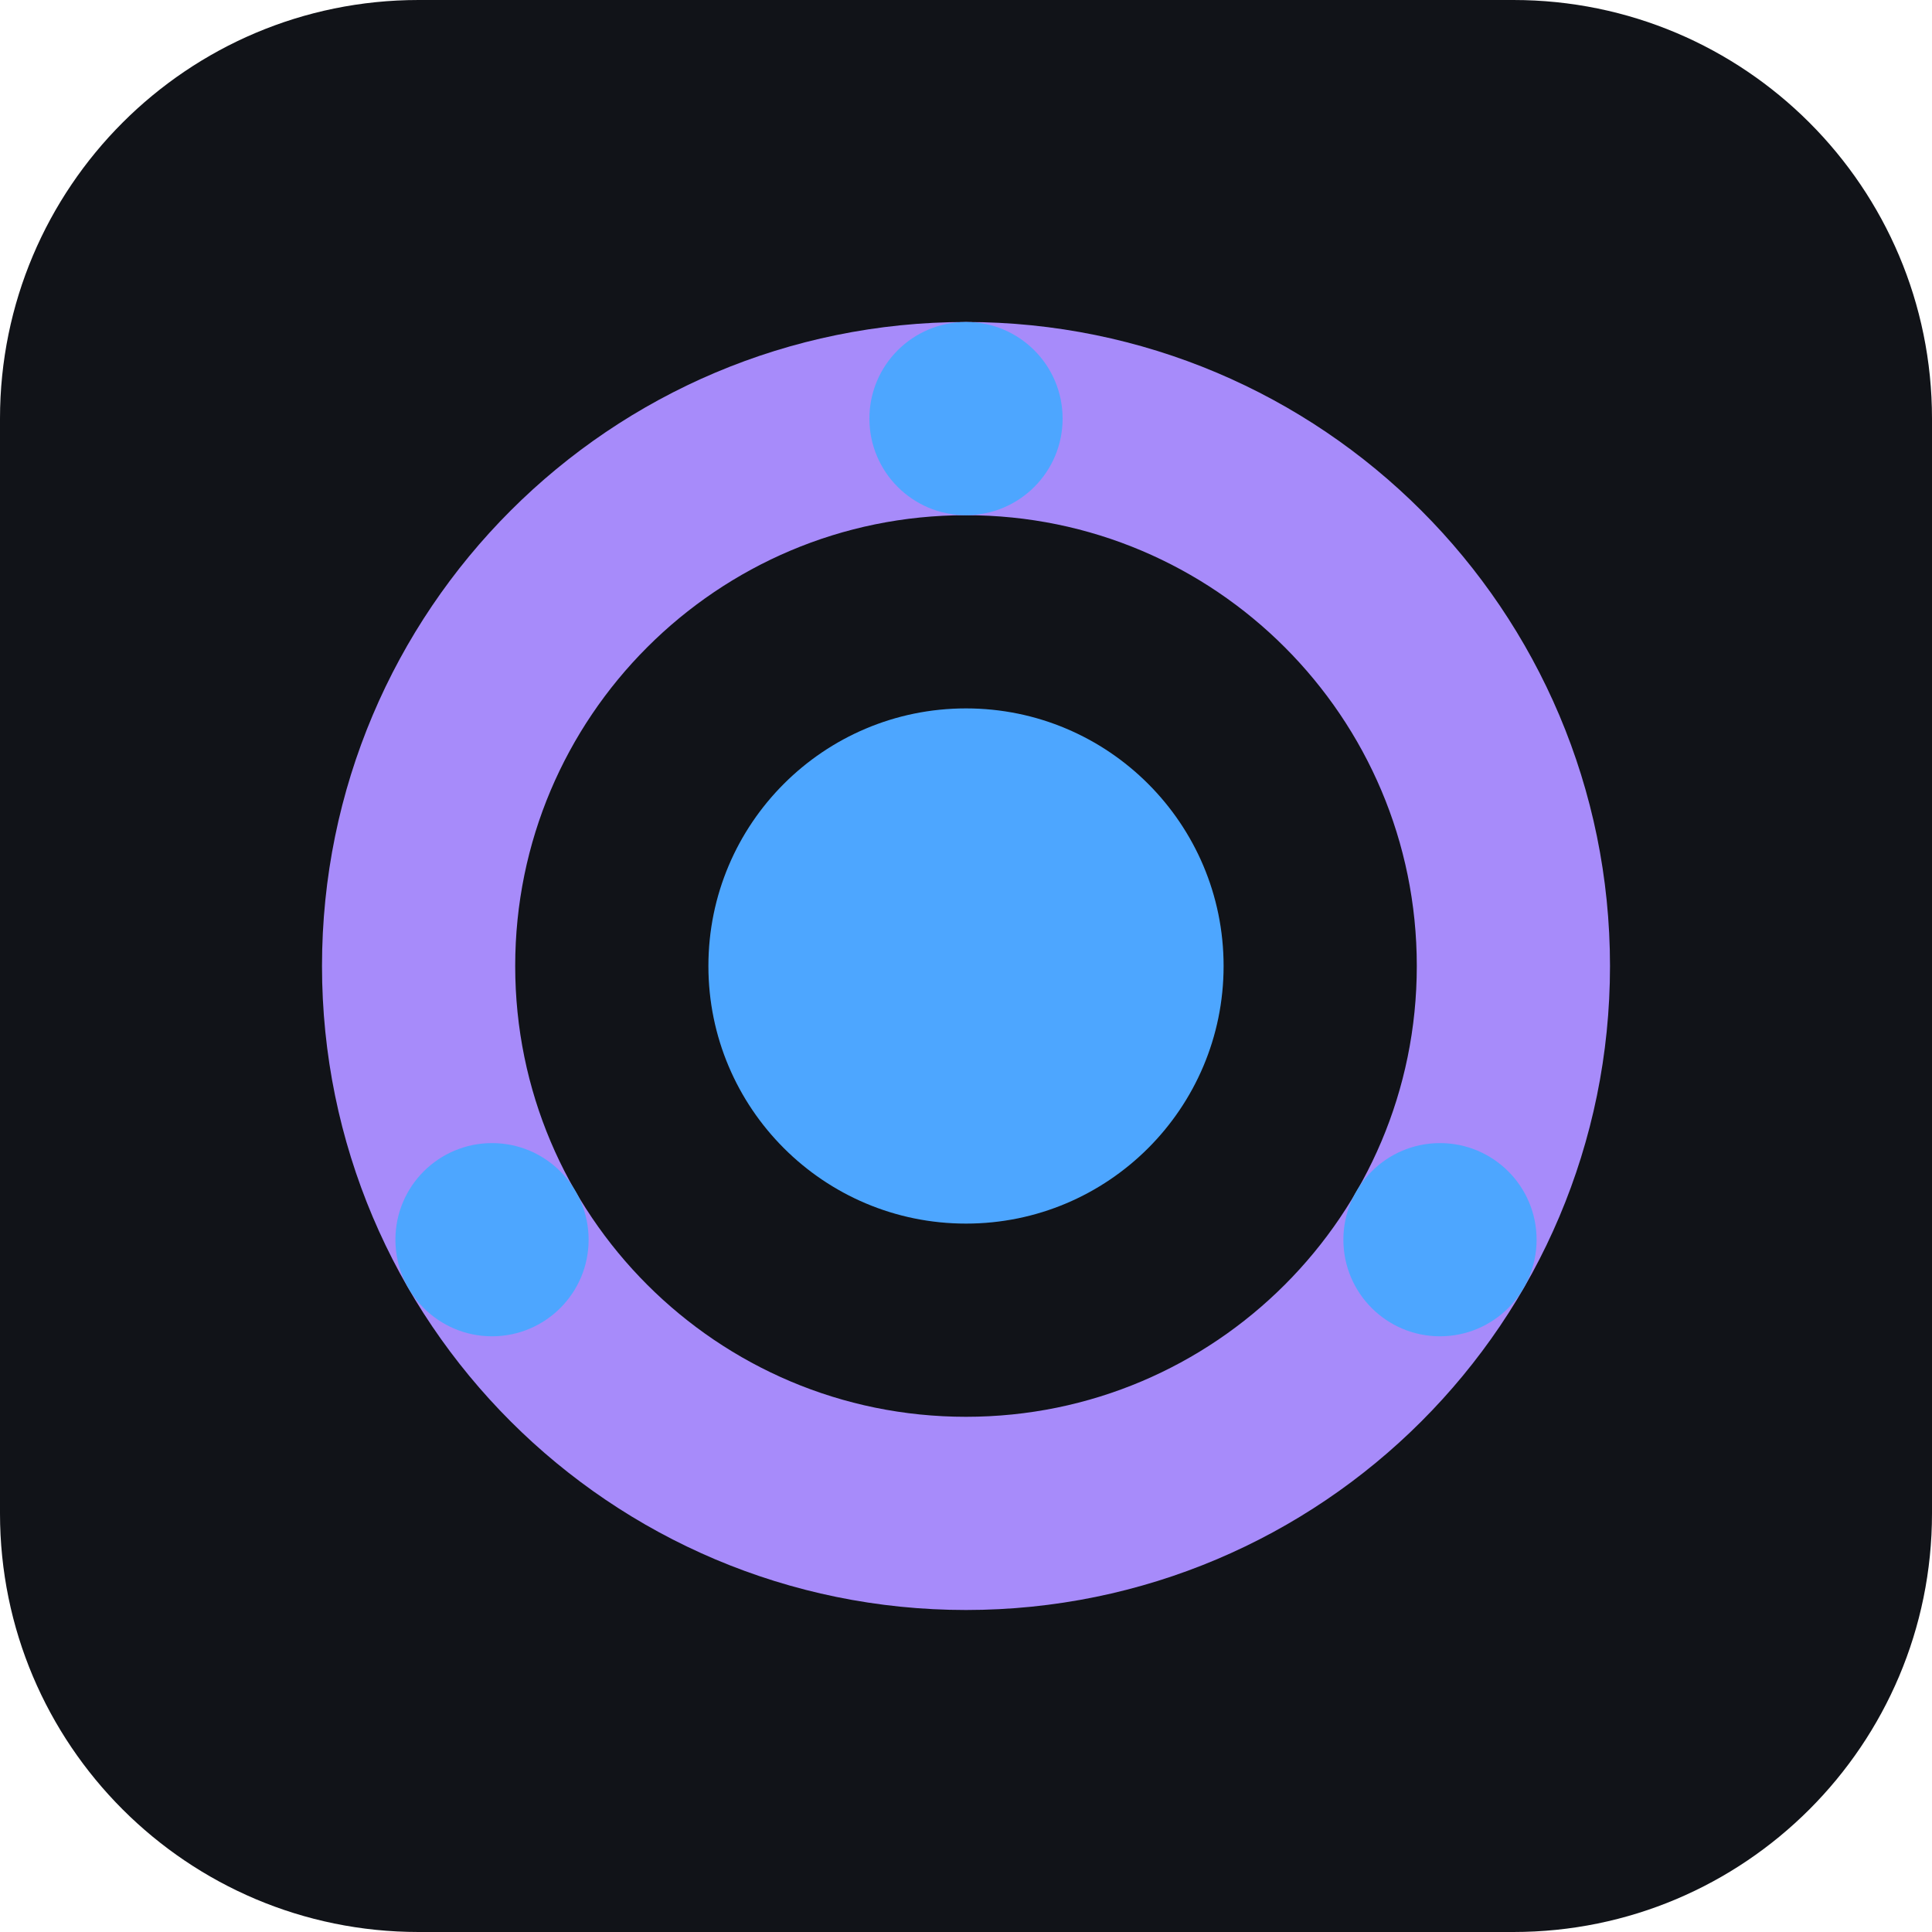
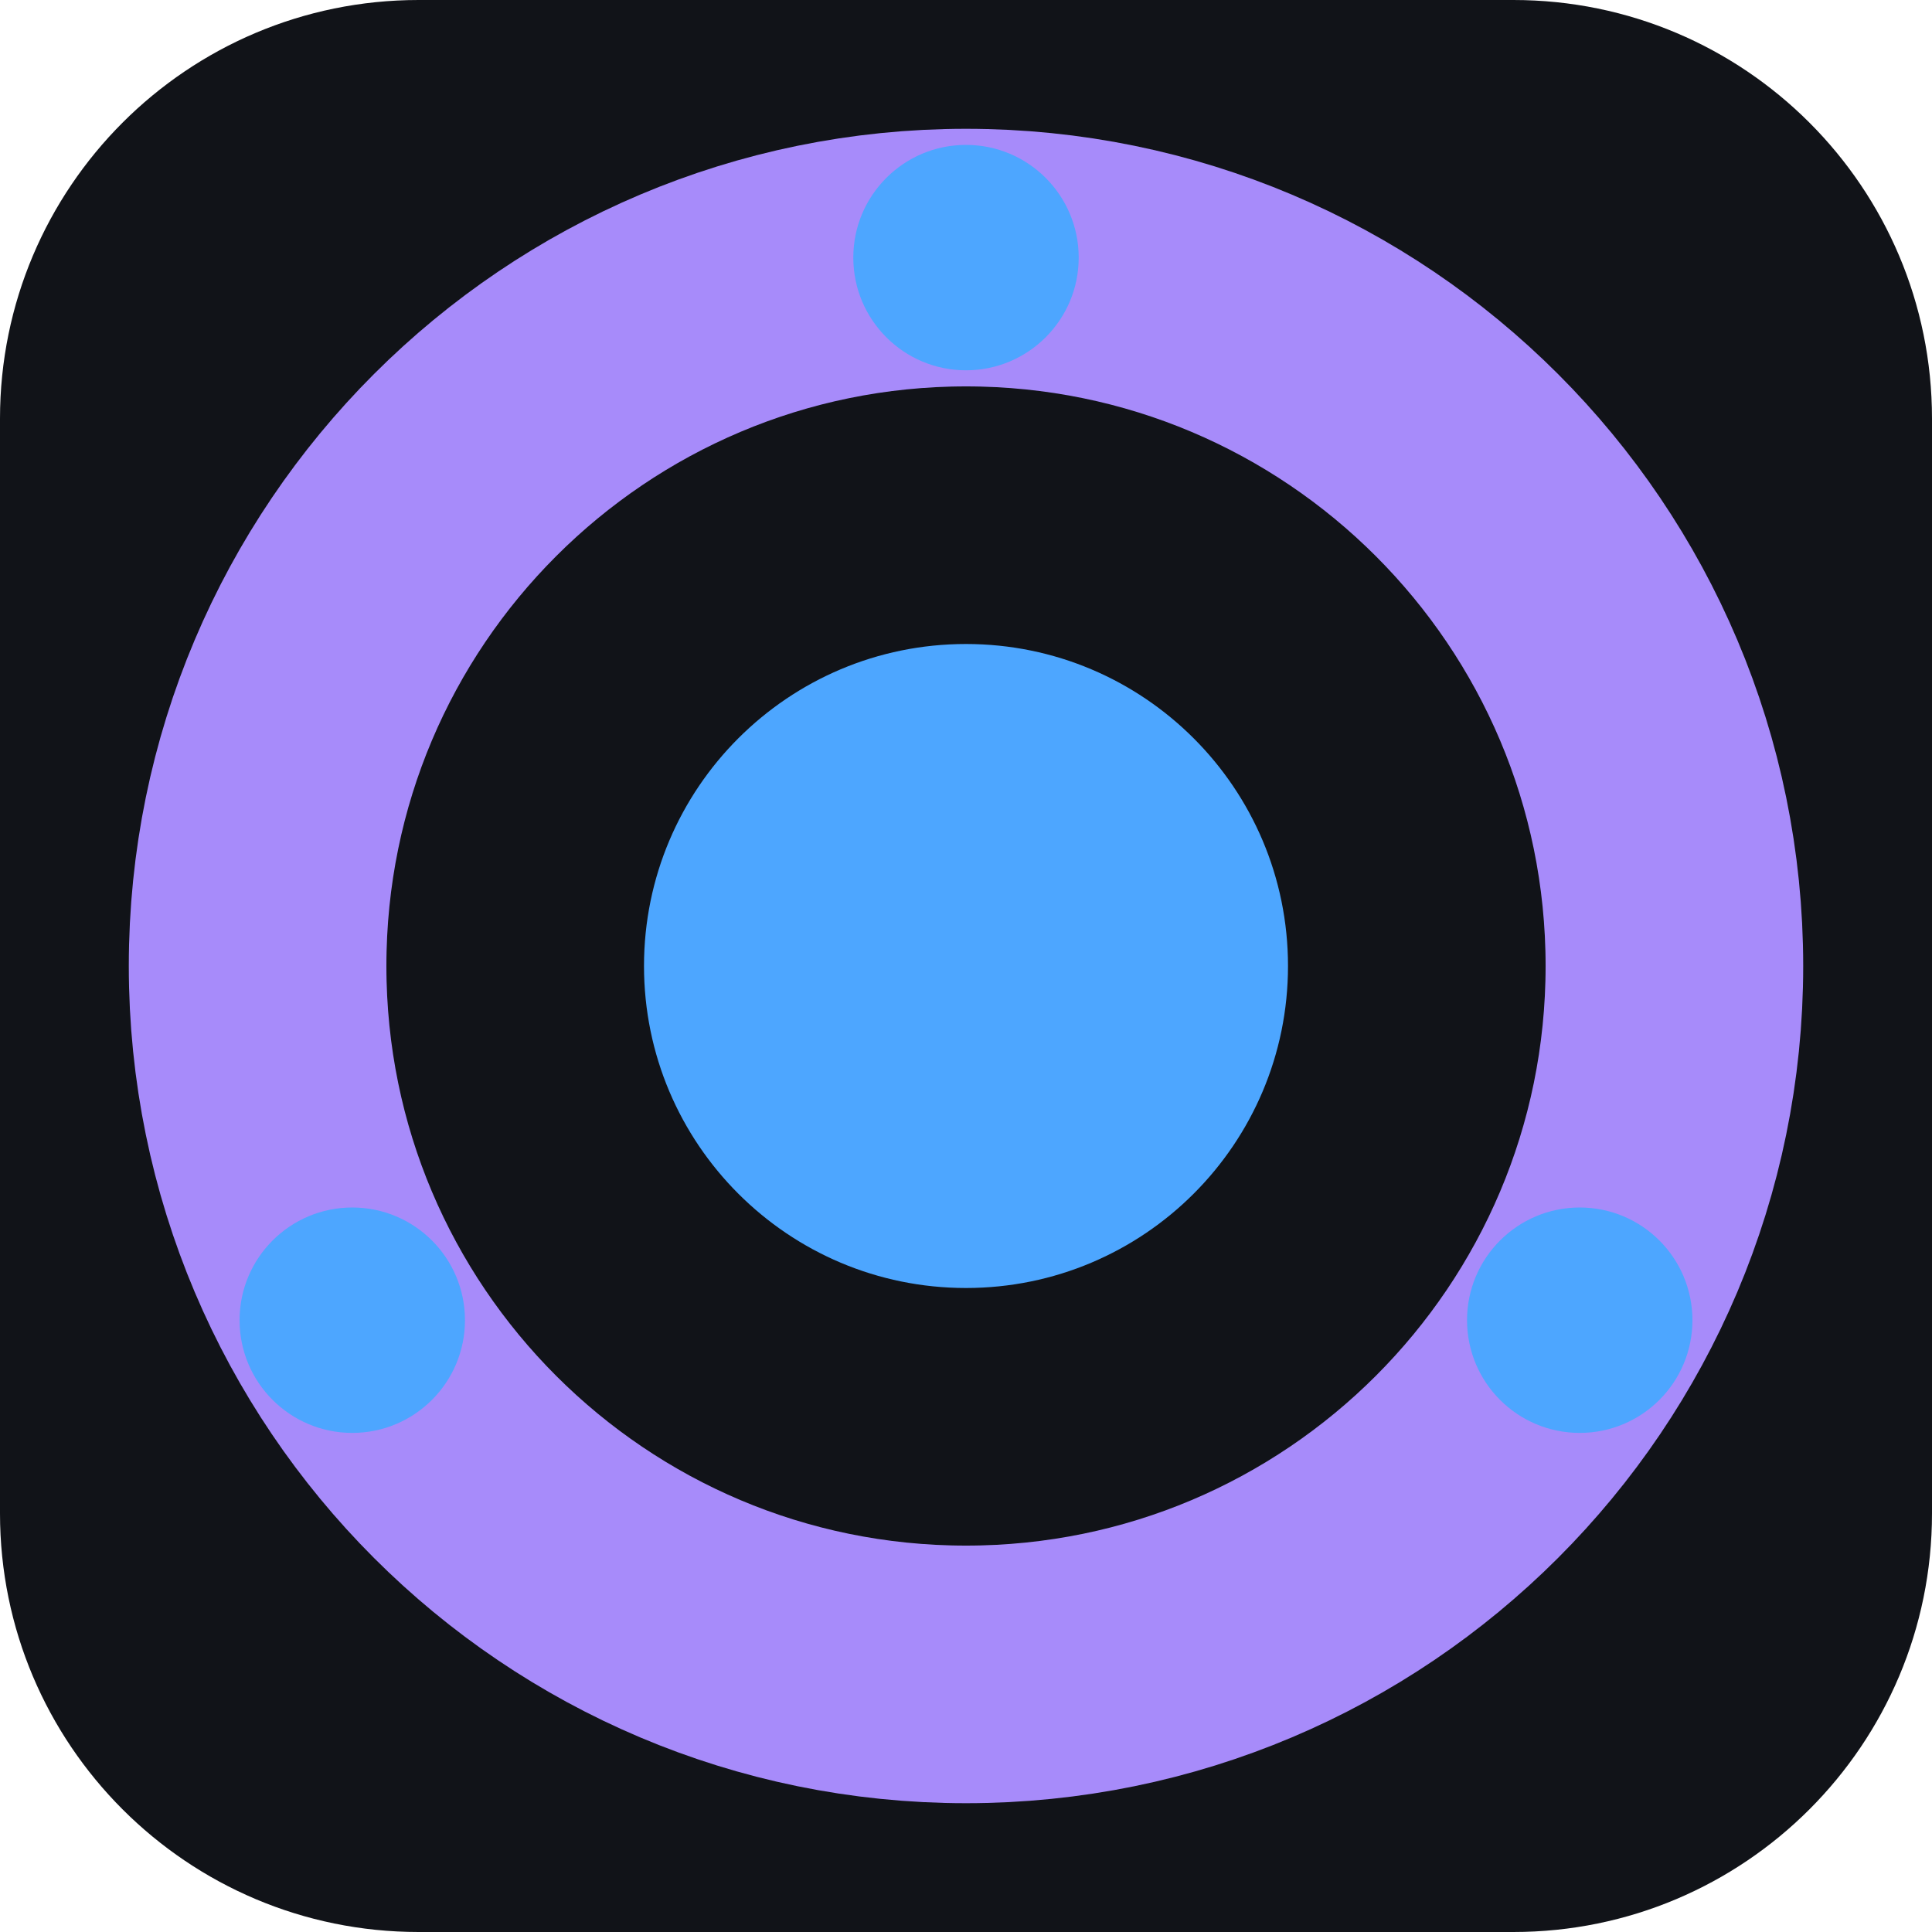
<svg xmlns="http://www.w3.org/2000/svg" viewBox="0 0 30 30" width="30" height="30">
  <rect width="30" height="30" rx="6.5" fill="#111318" />
-   <circle cx="15" cy="15" r="8.5" fill="none" stroke="#A78BFA" stroke-width="3" />
-   <circle cx="15" cy="15" r="4" fill="#4DA6FF" />
+   <circle cx="15" cy="15" r="11" fill="none" stroke="#A78BFA" stroke-width="4" />
+   <circle cx="15" cy="15" r="5" fill="#4DA6FF" />
  <g fill="#4DA6FF">
-     <circle cx="15" cy="6.5" r="1.5" />
-     <circle cx="22.36" cy="19.25" r="1.5" />
-     <circle cx="7.64" cy="19.25" r="1.5" />
+     <circle cx="15" cy="4" r="1.75" />
+     <circle cx="24.53" cy="20.5" r="1.75" />
+     <circle cx="5.47" cy="20.5" r="1.75" />
  </g>
</svg>
